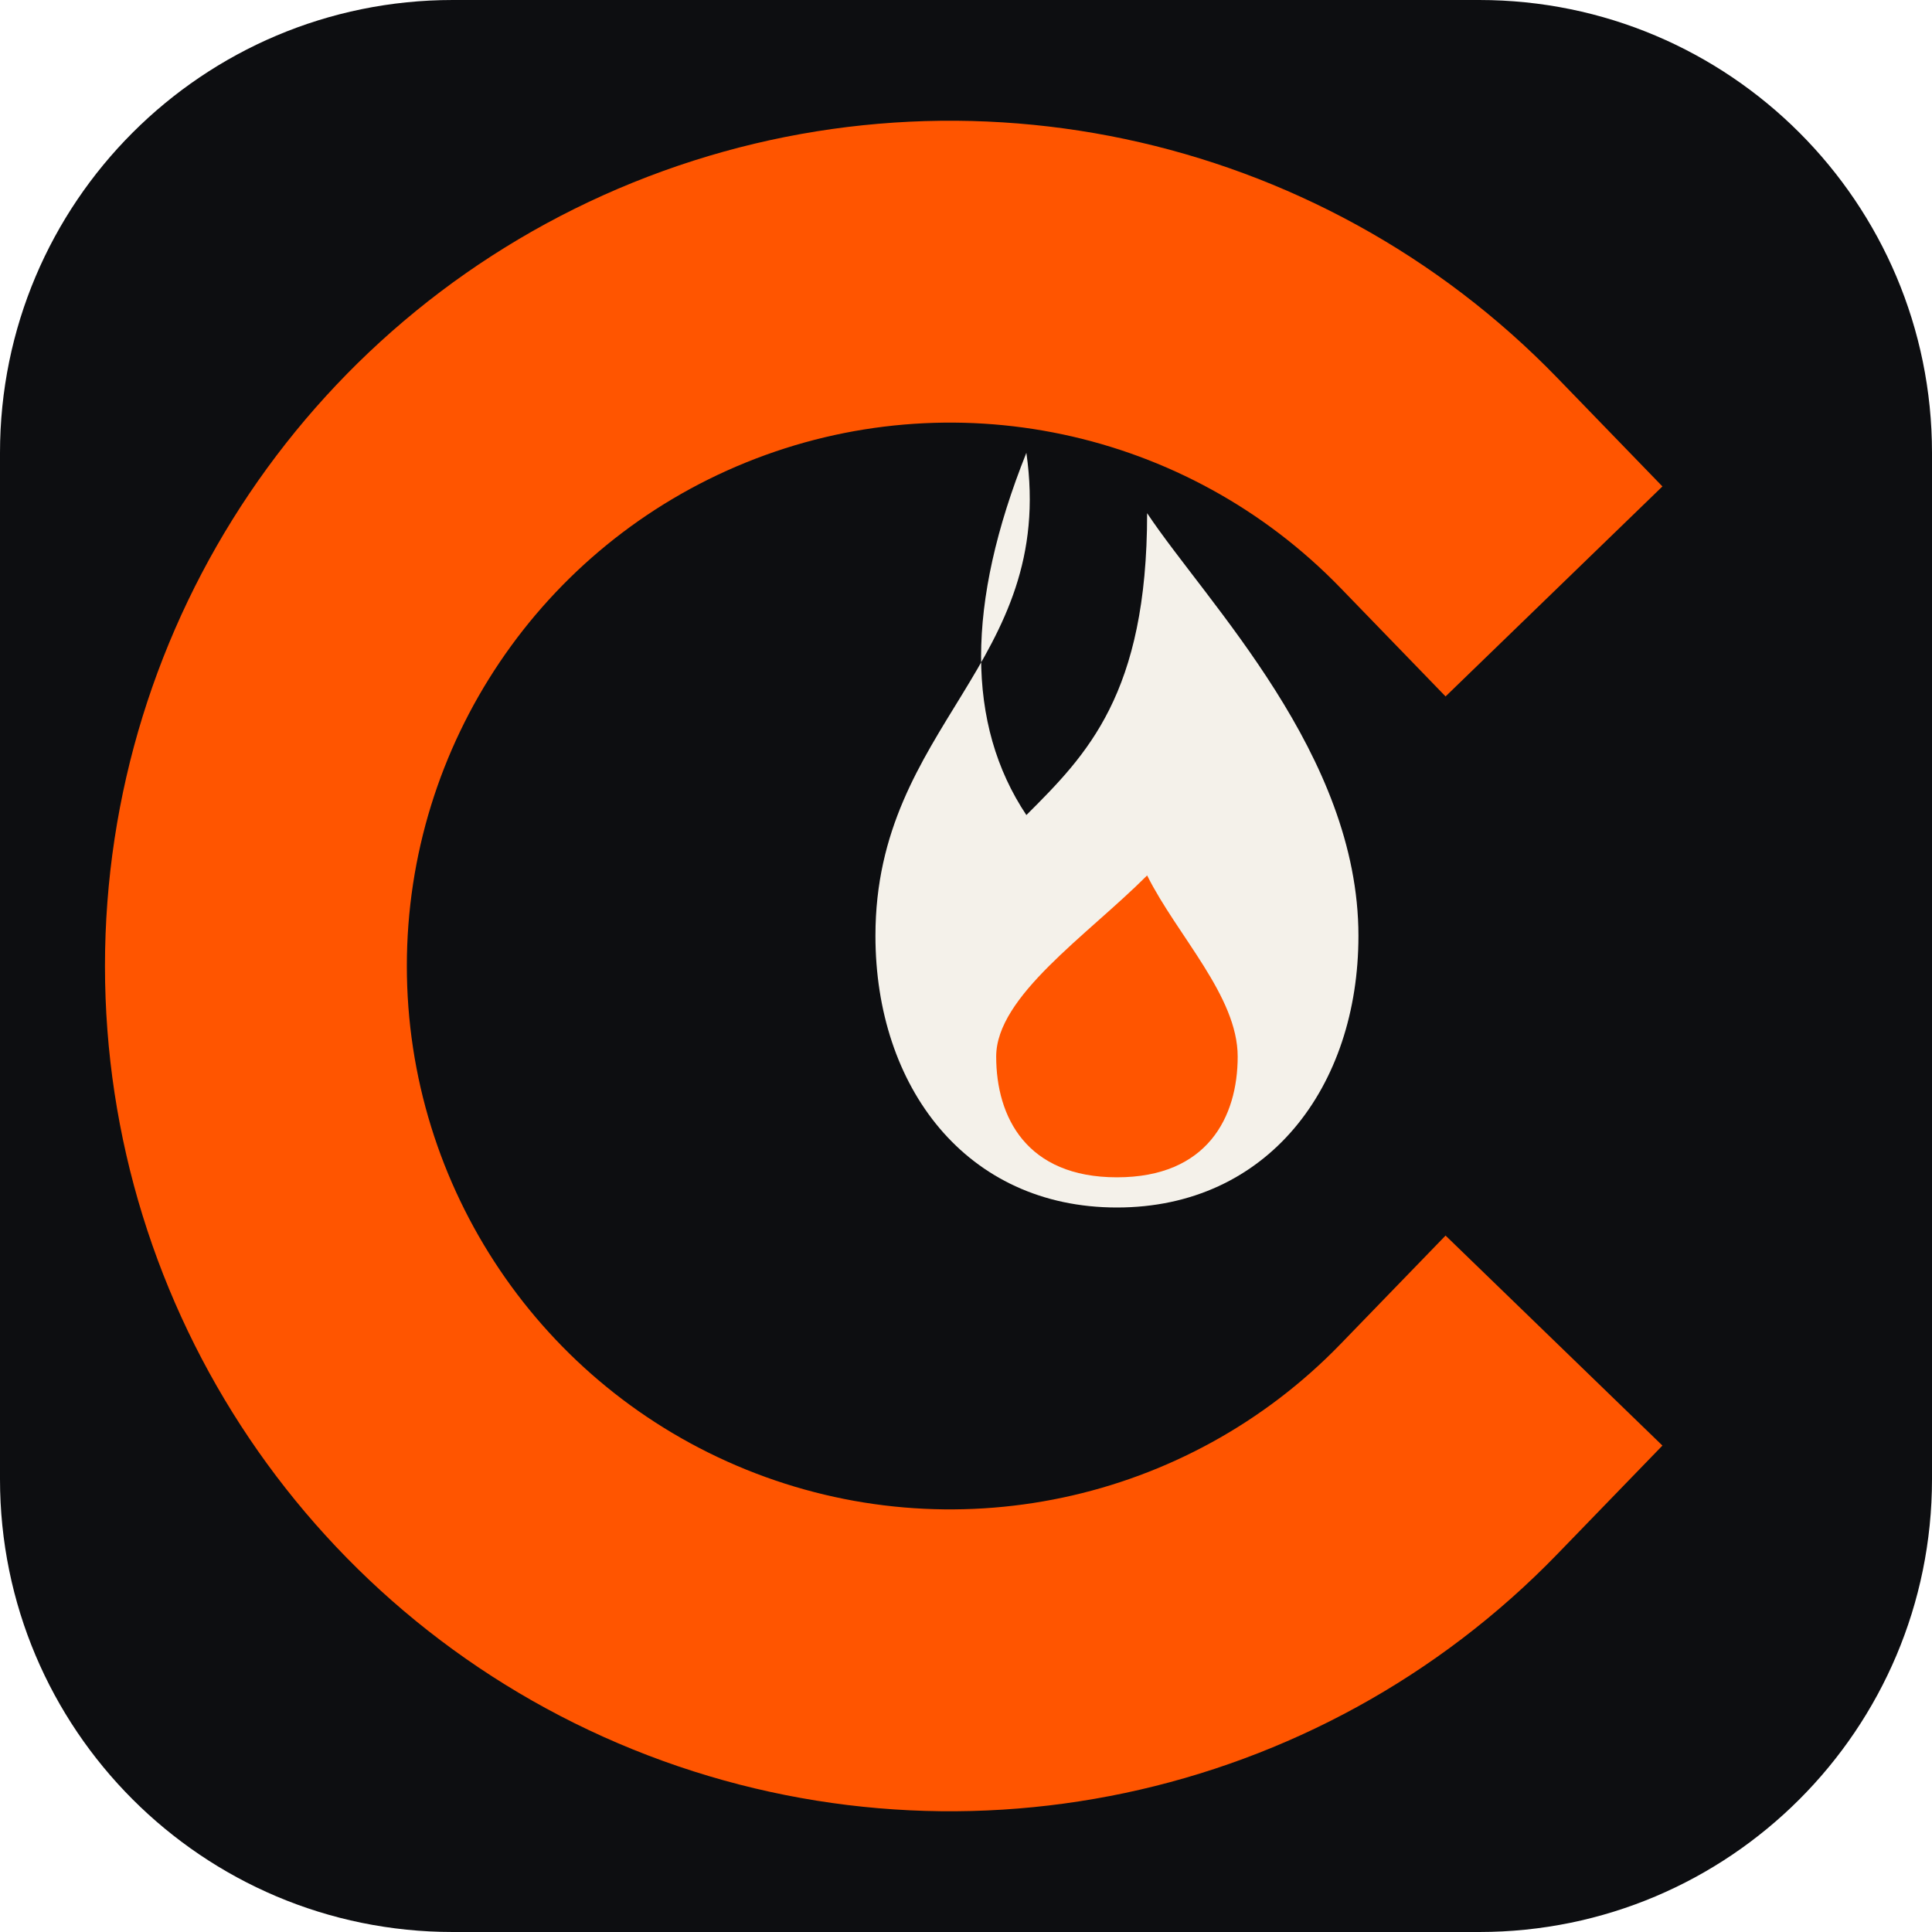
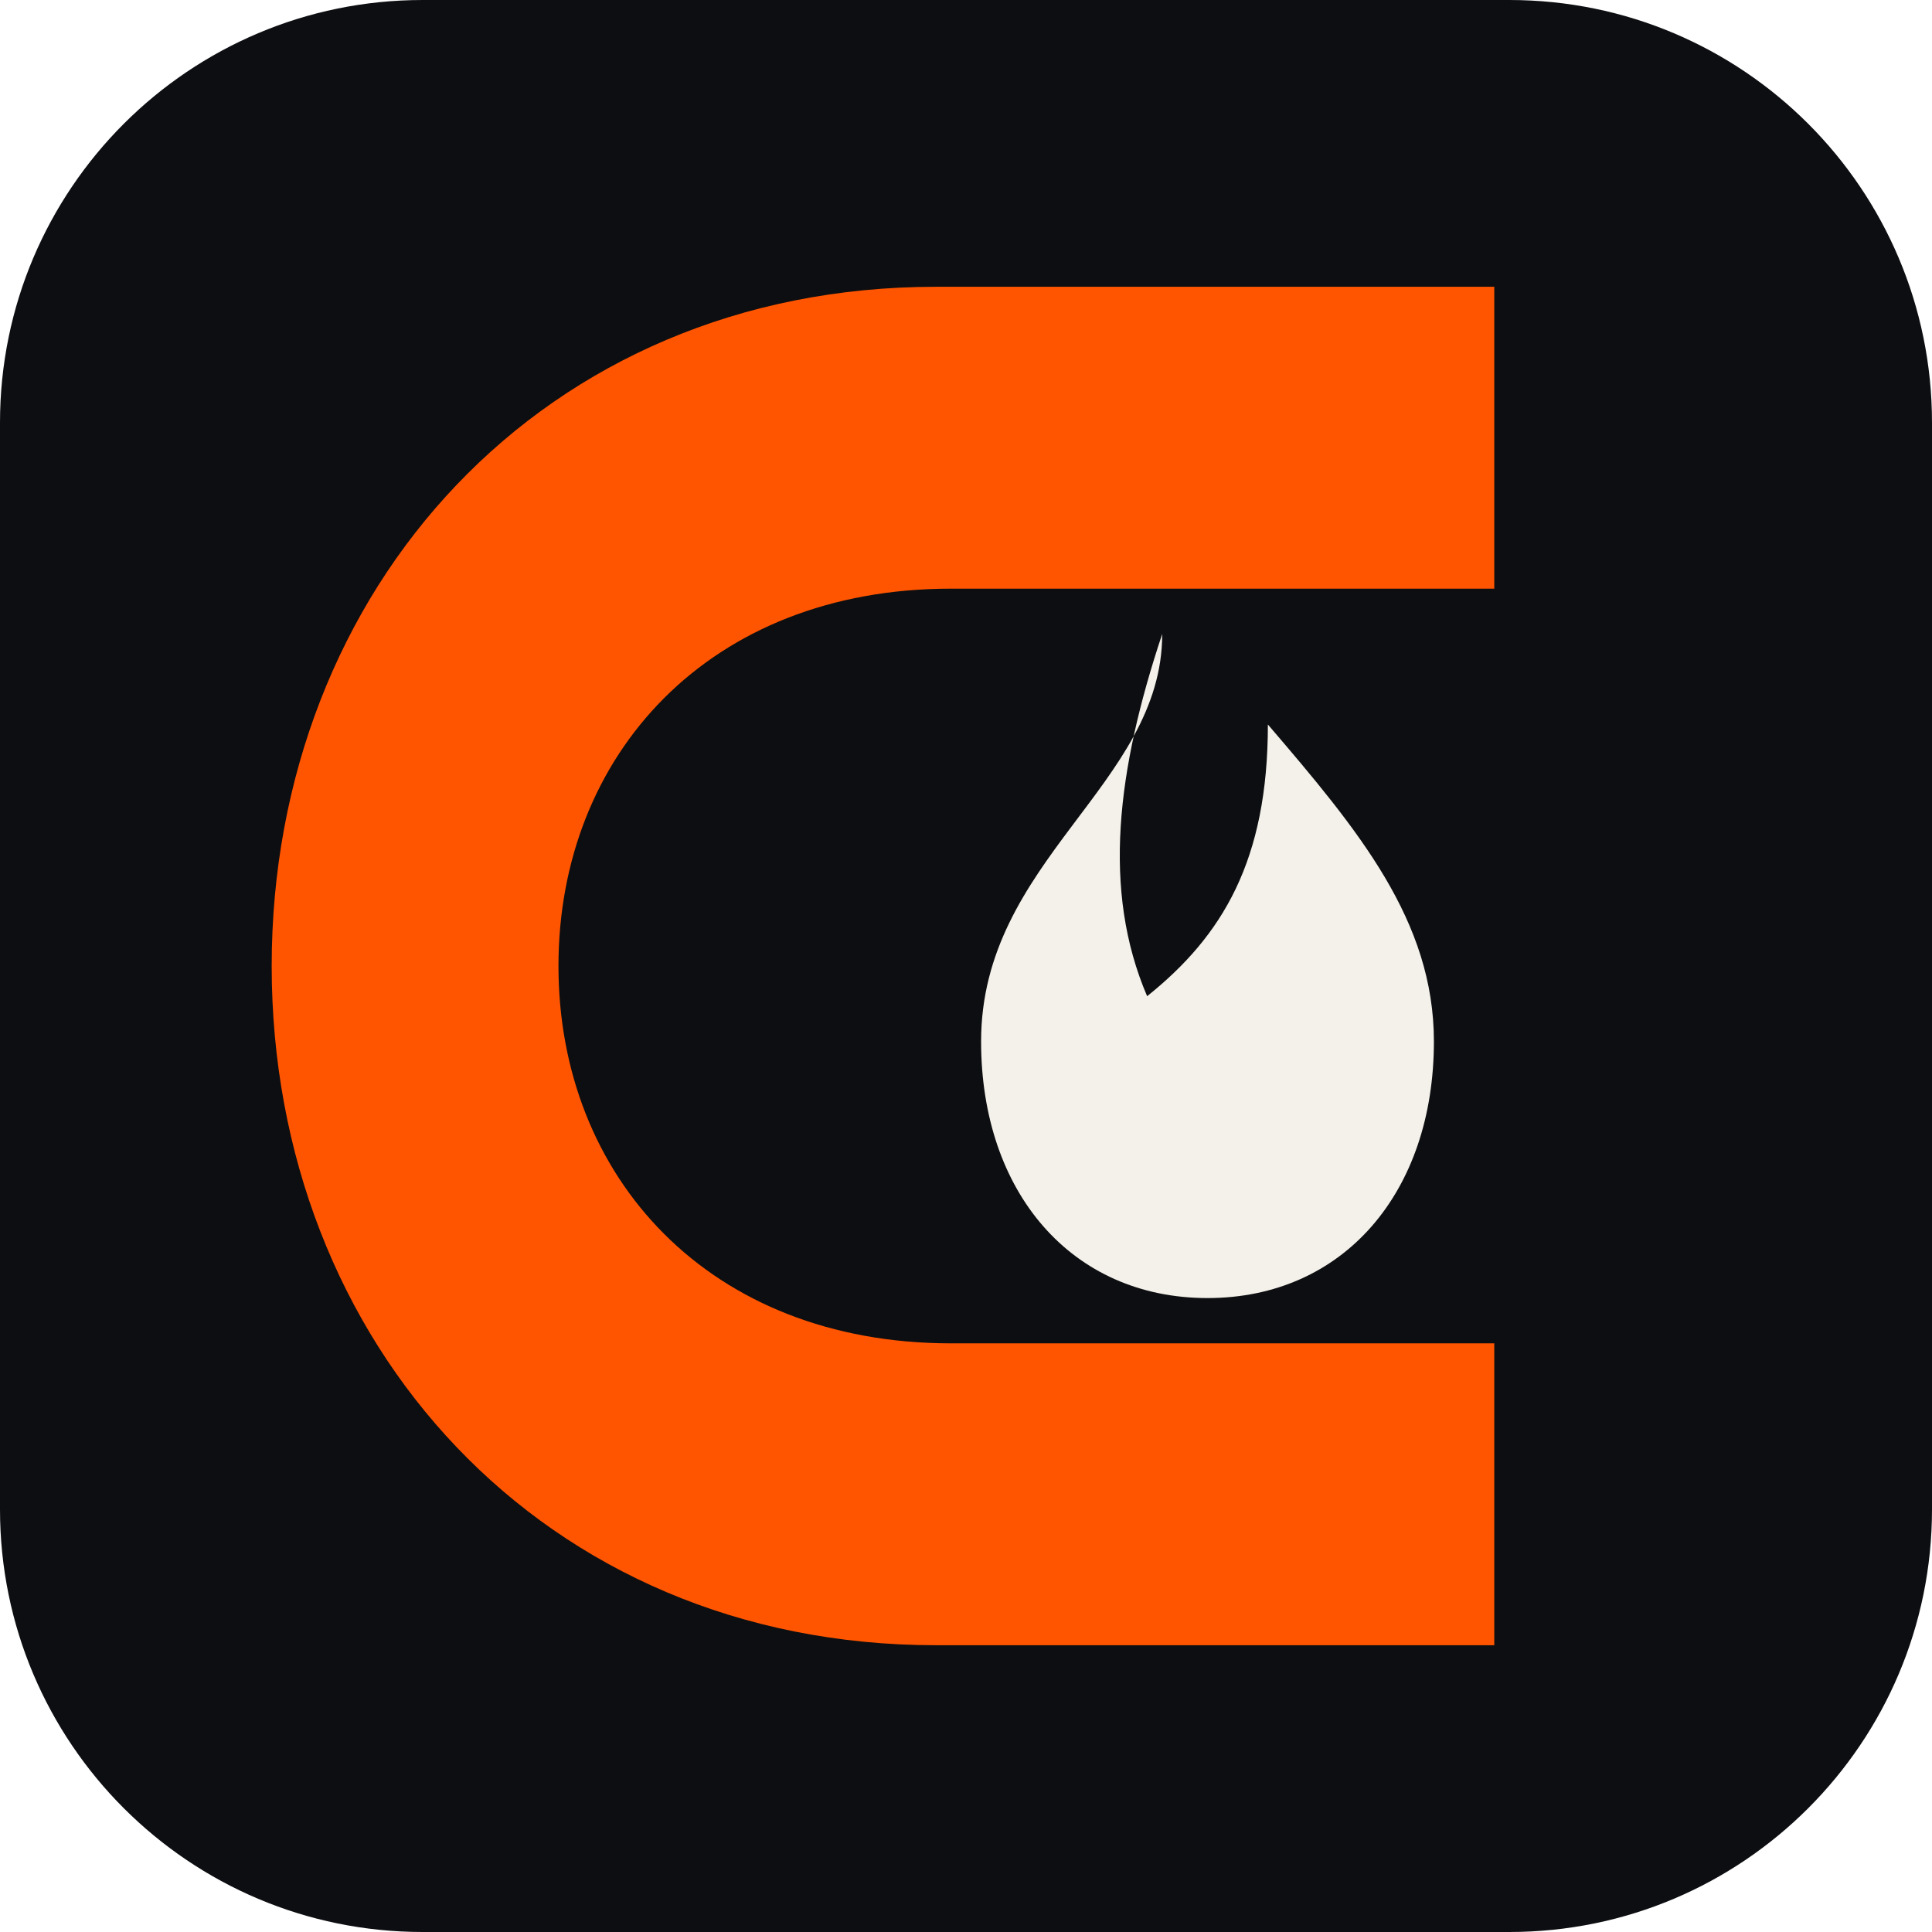
- <svg xmlns="http://www.w3.org/2000/svg" viewBox="0 0 64 64" role="img" aria-label="Coram">
-   <rect width="64" height="64" rx="15" fill="#0d0e11" />
-   <path d="M48 16A23 23 0 1 0 48 48" fill="none" stroke="#ff5500" stroke-width="10" stroke-linecap="square" />
-   <path d="M34 15c1 7-5 9-5 16 0 5 3 9 8 9 5 0 8-4 8-9 0-6-5-11-7-14 0 6-2 8-4 10-2-3-2-7 0-12Z" fill="#f4f1ea" />
-   <path d="M38 29c1 2 3 4 3 6 0 2-1 4-4 4s-4-2-4-4c0-2 3-4 5-6Z" fill="#ff5500" />
+ <svg xmlns="http://www.w3.org/2000/svg" viewBox="0 0 128 128" role="img" aria-label="Coram">
+   <rect width="128" height="128" rx="28" fill="#0D0E11" />
+   <path d="M99 19H62C36 19 18 39 18 64s18 45 44 45h37V89H63c-16 0-26-11-26-25s10-25 26-25h36V19Z" fill="#FF5500" />
+   <path d="M77 42C77 52 65 57 65 69c0 10 6 17 15 17s15-7 15-17c0-8-5-14-11-21 0 9-3 14-8 18-3-7-2-15 1-24Z" fill="#F4F1EA" />
</svg>
